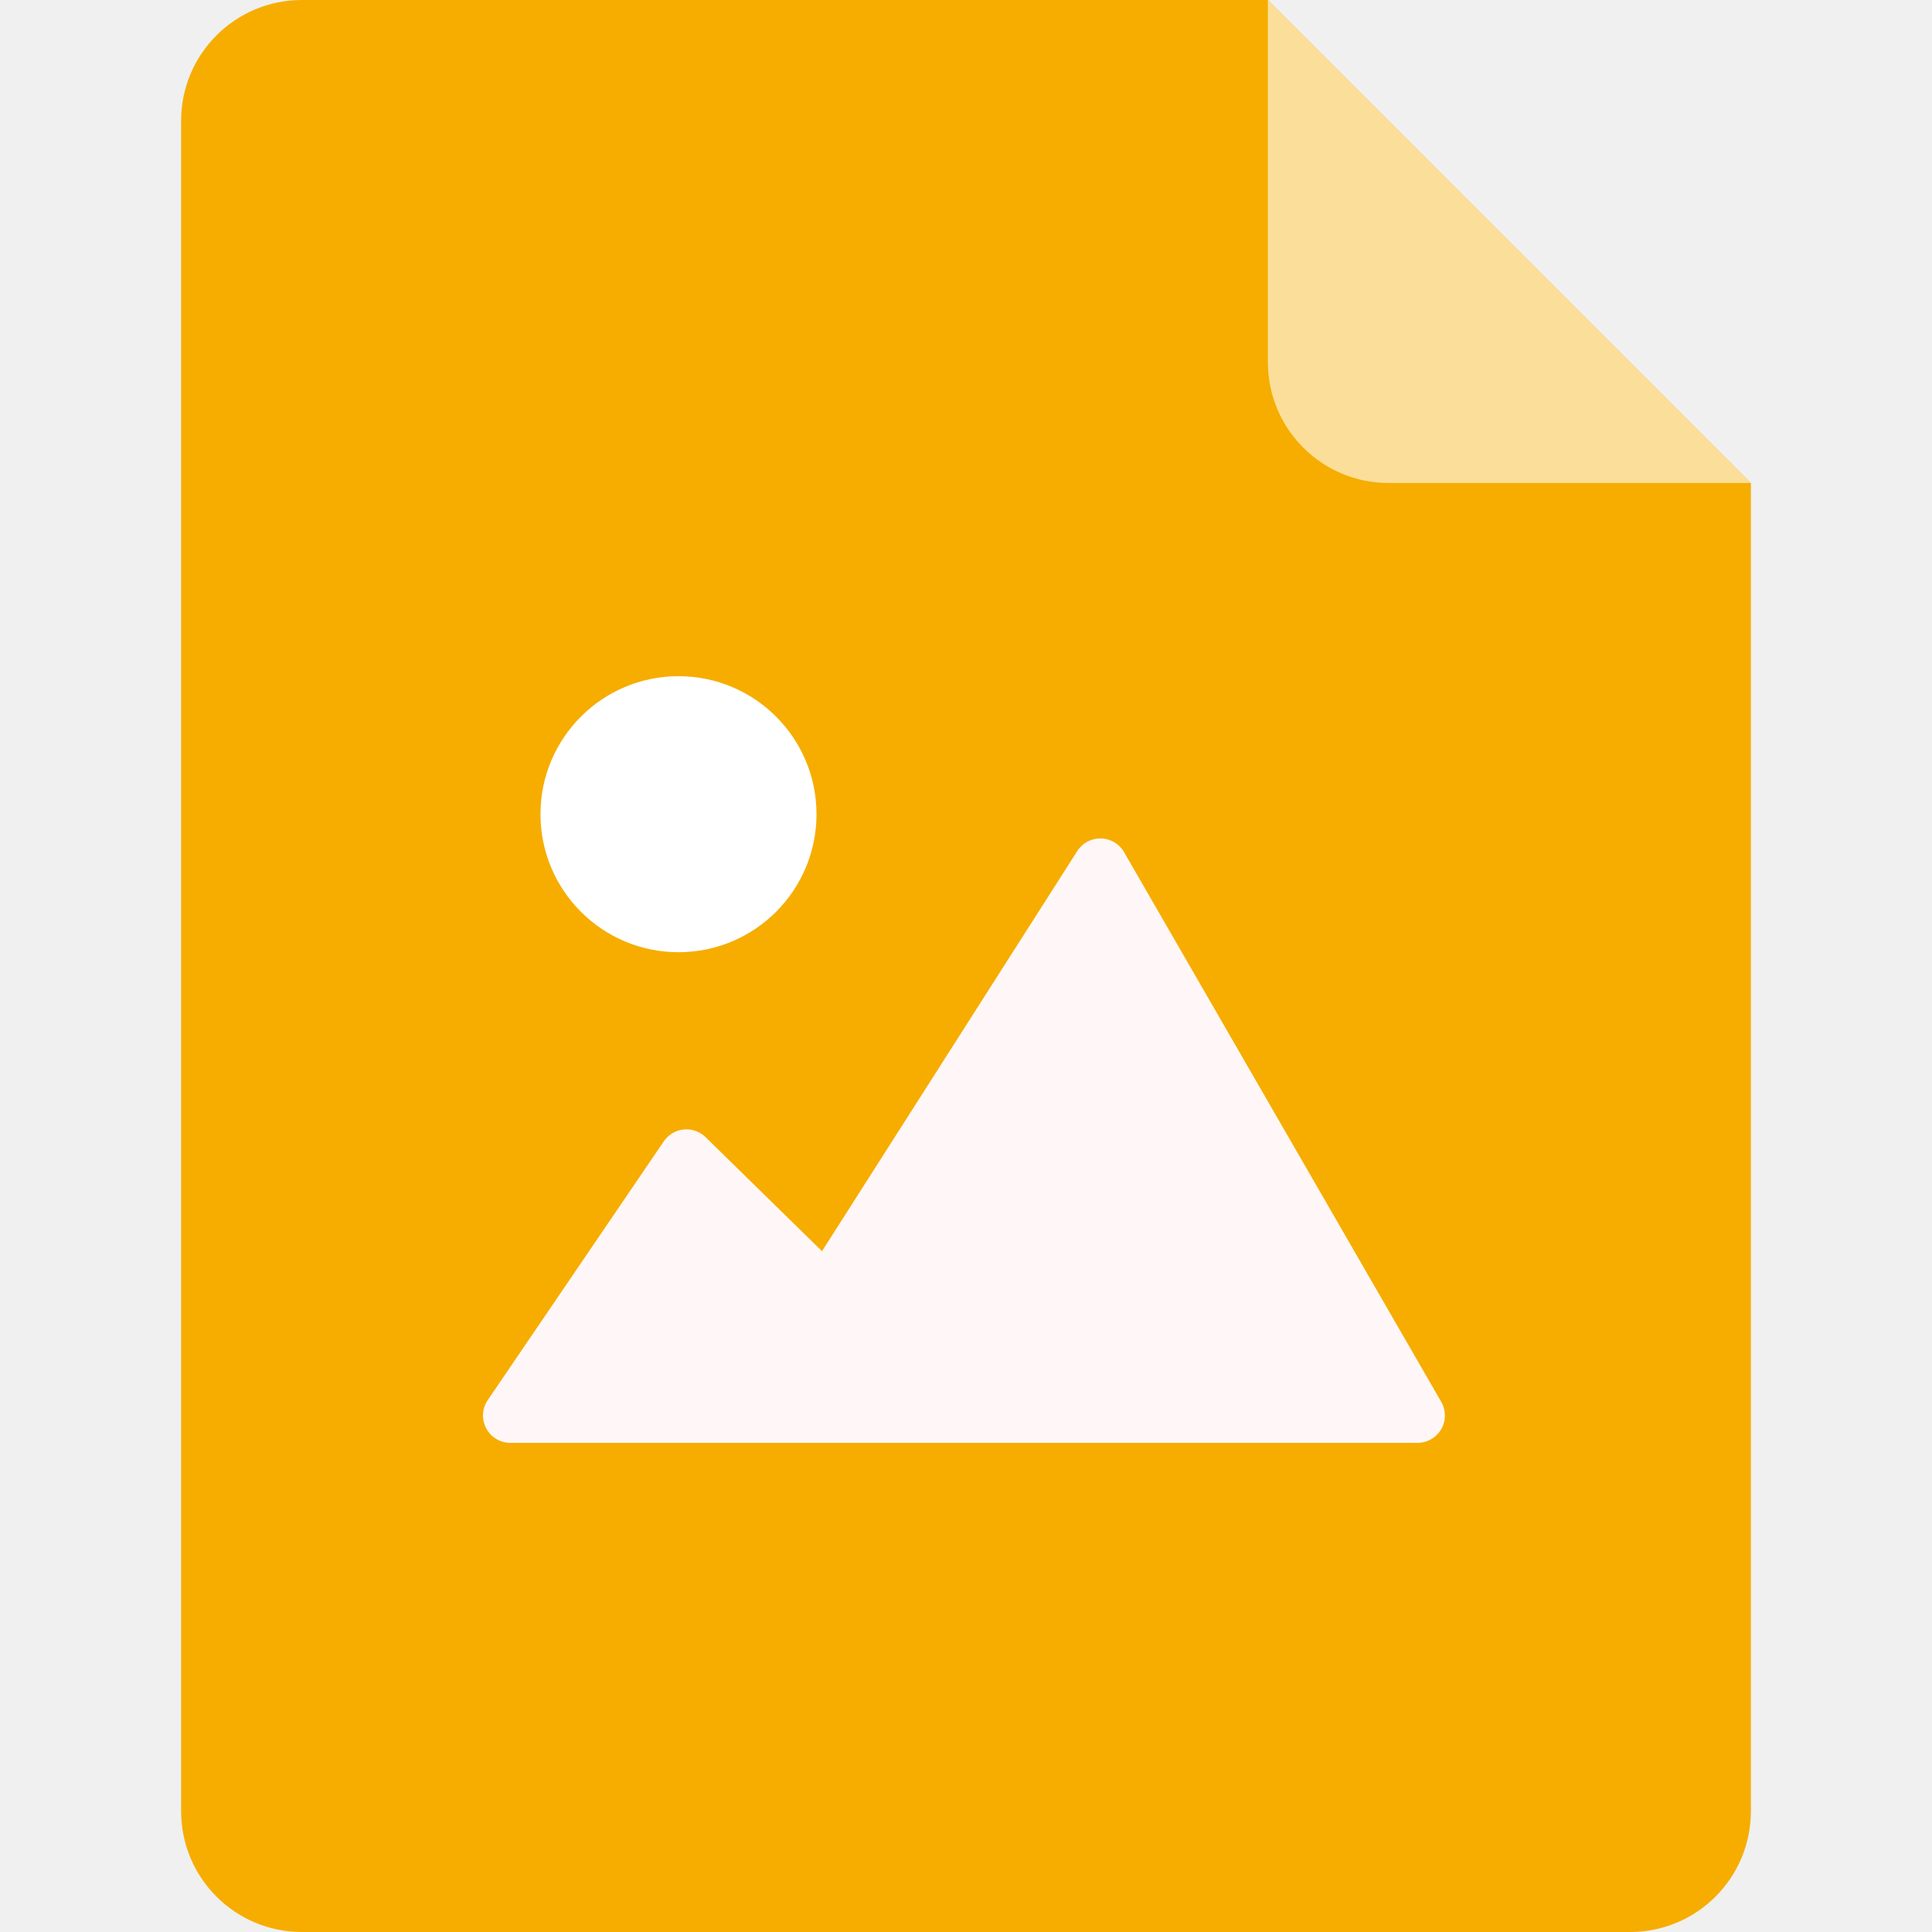
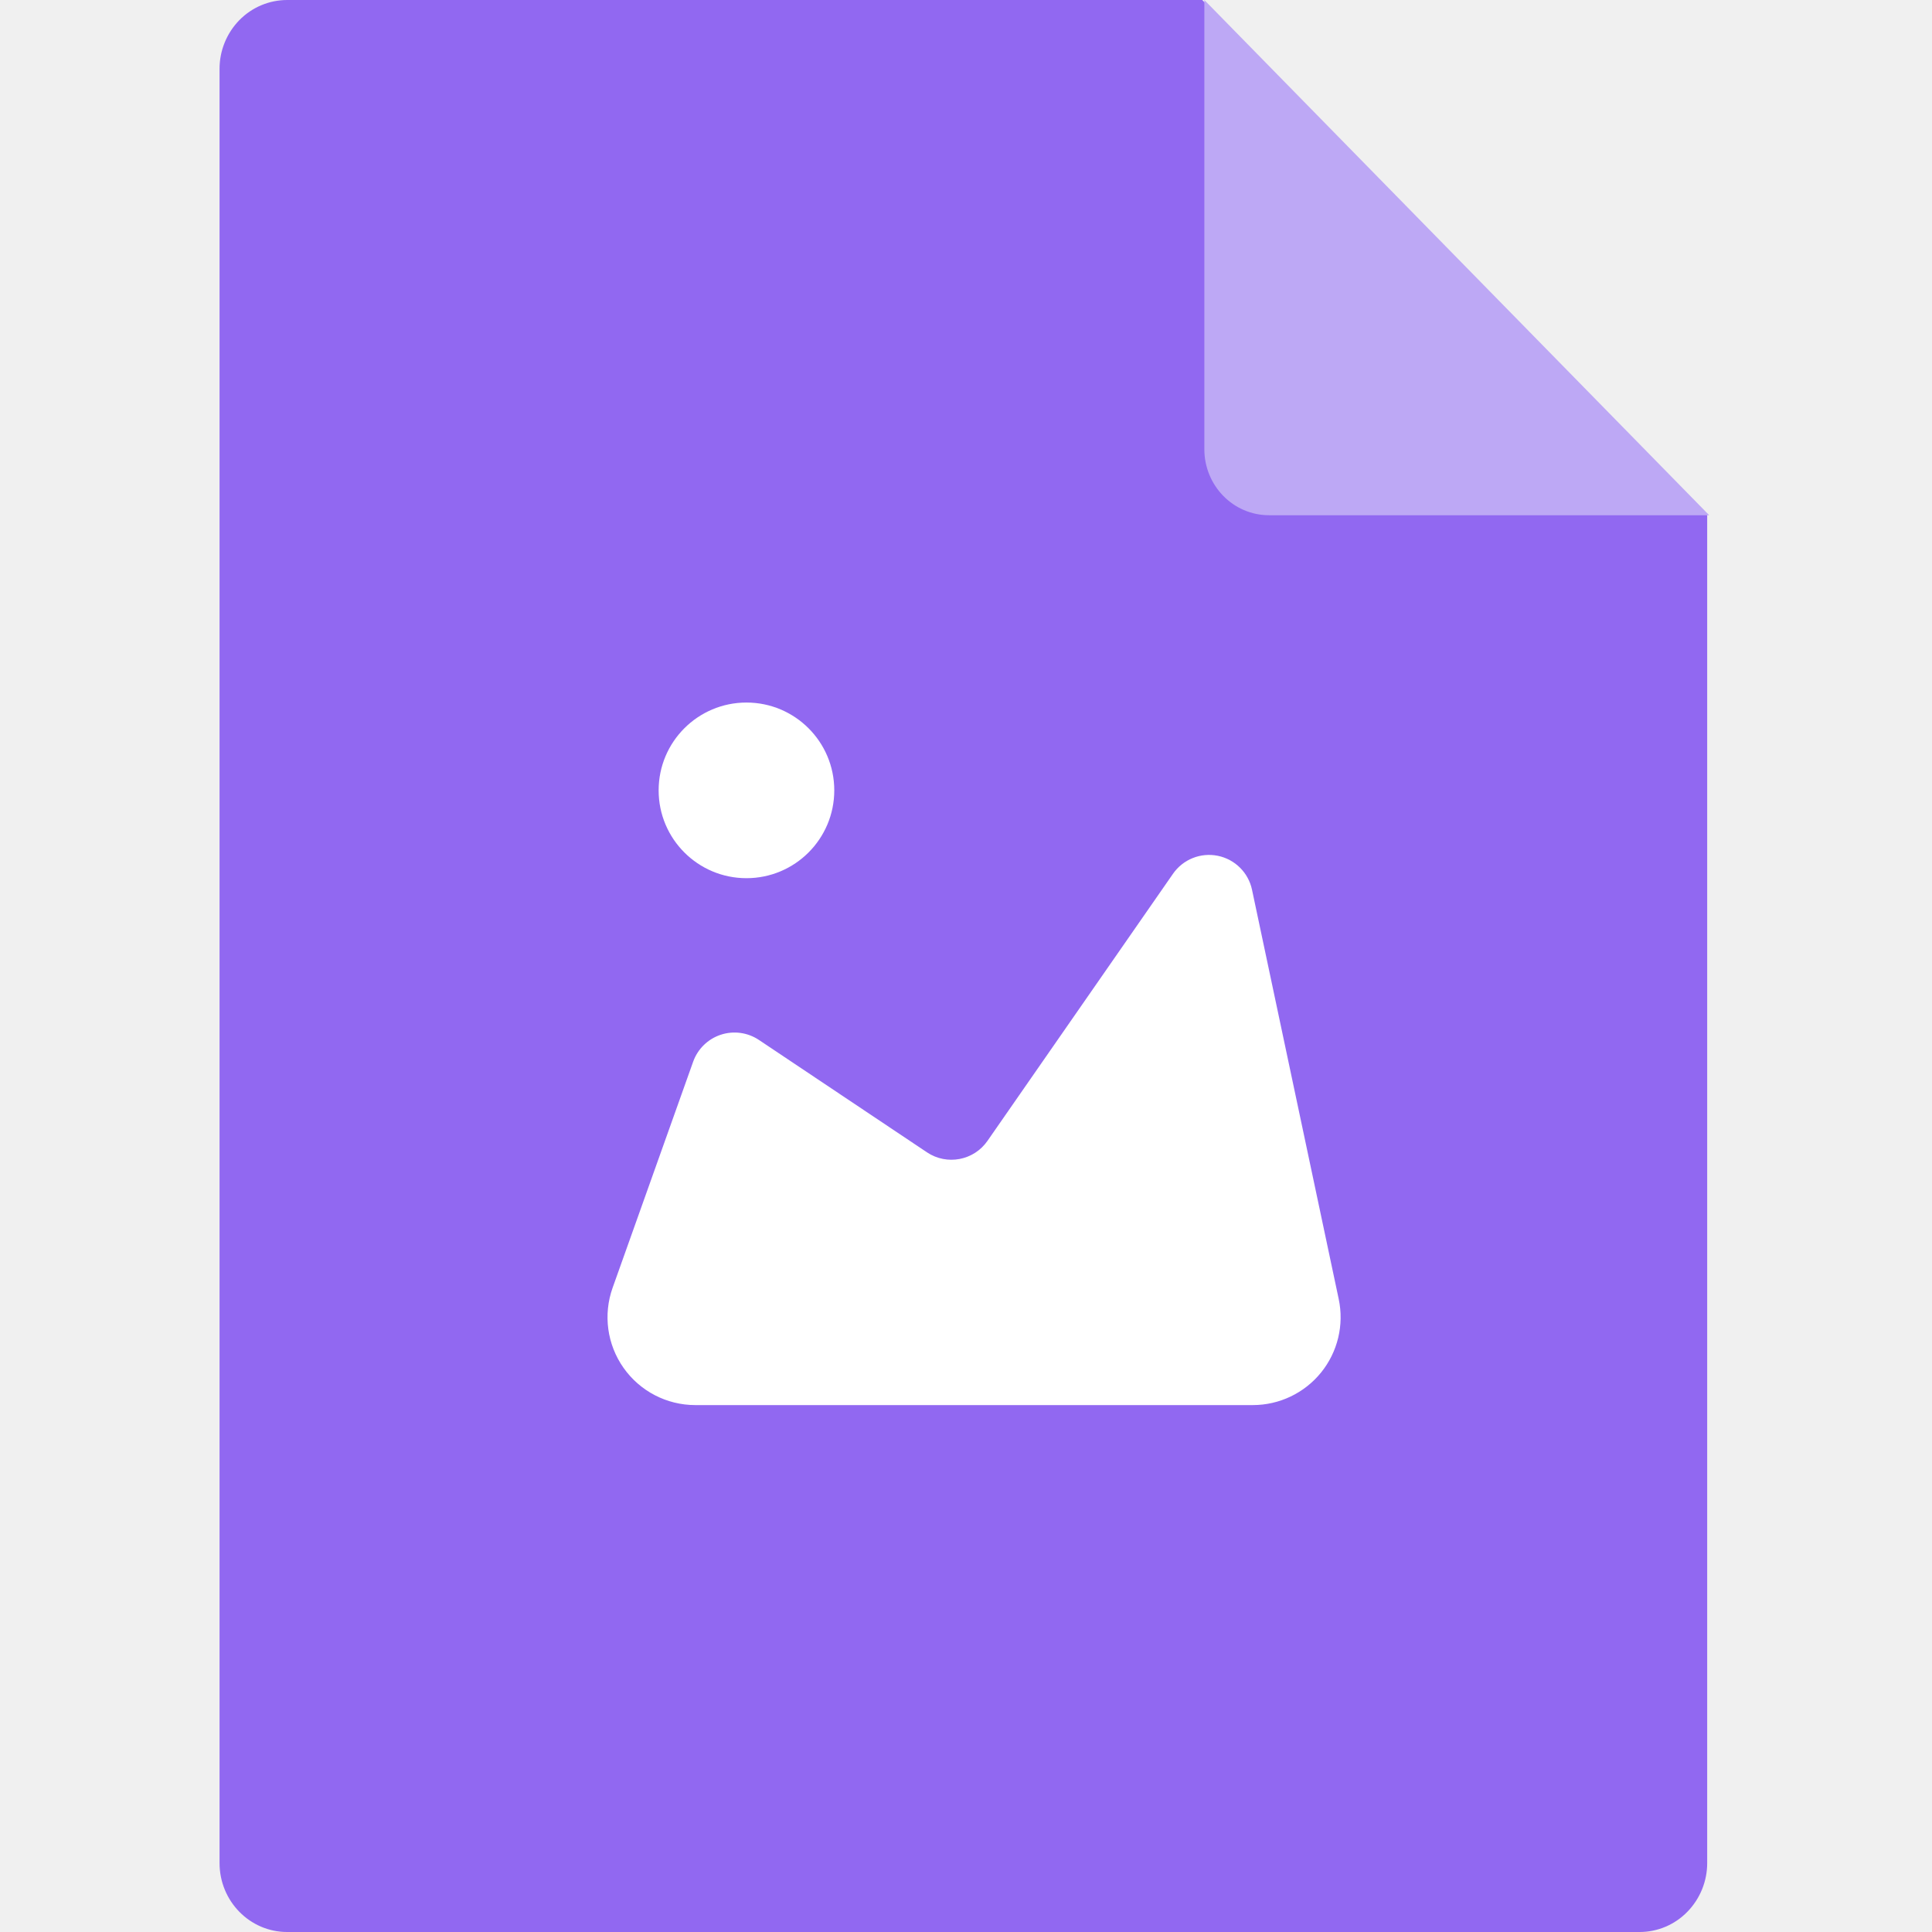
- <svg xmlns="http://www.w3.org/2000/svg" t="1714621105410" class="icon" viewBox="0 0 1024 1024" version="1.1" p-id="5961" width="28" height="28">
-   <path d="M160 0h512l256 256v704c0 35.347-28.653 64-64 64H160c-35.347 0-64-28.653-64-64V64c0-35.347 28.653-64 64-64z" fill="#F6AD00" p-id="5962" />
-   <path d="M258.528 742.067l93.306-137.139a14.502 14.502 0 0 1 22.17-2.182l61.663 60.416 135.296-212.064a14.502 14.502 0 0 1 24.807 0.556l168.102 291.328a14.502 14.502 0 0 1-12.57 21.767H270.528a14.502 14.502 0 0 1-12.006-22.682z" fill="#FFF7F7" p-id="5963" />
-   <path d="M286.47 431.546a73.146 73.146 0 1 0 146.292 0 73.146 73.146 0 1 0-146.292 0z" fill="#FFFFFF" p-id="5964" />
-   <path d="M672 0l256 256H736c-35.347 0-64-28.653-64-64V0z" fill="#FBDE99" p-id="5965" />
+ <svg xmlns="http://www.w3.org/2000/svg" t="1716798322670" class="icon" viewBox="0 0 1024 1024" version="1.1" p-id="13981" width="200" height="200">
+   <path d="M637.254 0H152.25C142.708 0 133.585 3.817 126.836 10.705A36.911 36.911 0 0 0 116.364 36.585v950.831c0 20.247 16.058 36.585 35.84 36.585h716.8c9.495 0 18.618-3.817 25.321-10.705a36.911 36.911 0 0 0 10.519-25.879V273.082L637.207 0z" fill="#9168F1" p-id="13982" />
+   <path d="M638.324 0v238.033c0 19.363 15.313 35.049 34.304 35.049h233.286L638.324 0z" fill="#BDA8F5" p-id="13983" />
+   <path d="M395.636 418.909m-46.545 0a46.545 46.545 0 1 0 93.091 0 46.545 46.545 0 1 0-93.091 0Z" fill="#FFFFFF" p-id="13984" />
+   <path d="M324.701 682.543l42.682-119.808a23.273 23.273 0 0 1 34.863-11.543l89.088 59.578a23.273 23.273 0 0 0 32.023-6.051L621.708 463.127a23.273 23.273 0 0 1 41.891 8.471l45.94 216.902A46.545 46.545 0 0 1 664.017 744.727H368.547a46.545 46.545 0 0 1-43.846-62.185z" fill="#FFFFFF" p-id="13985" />
</svg>
